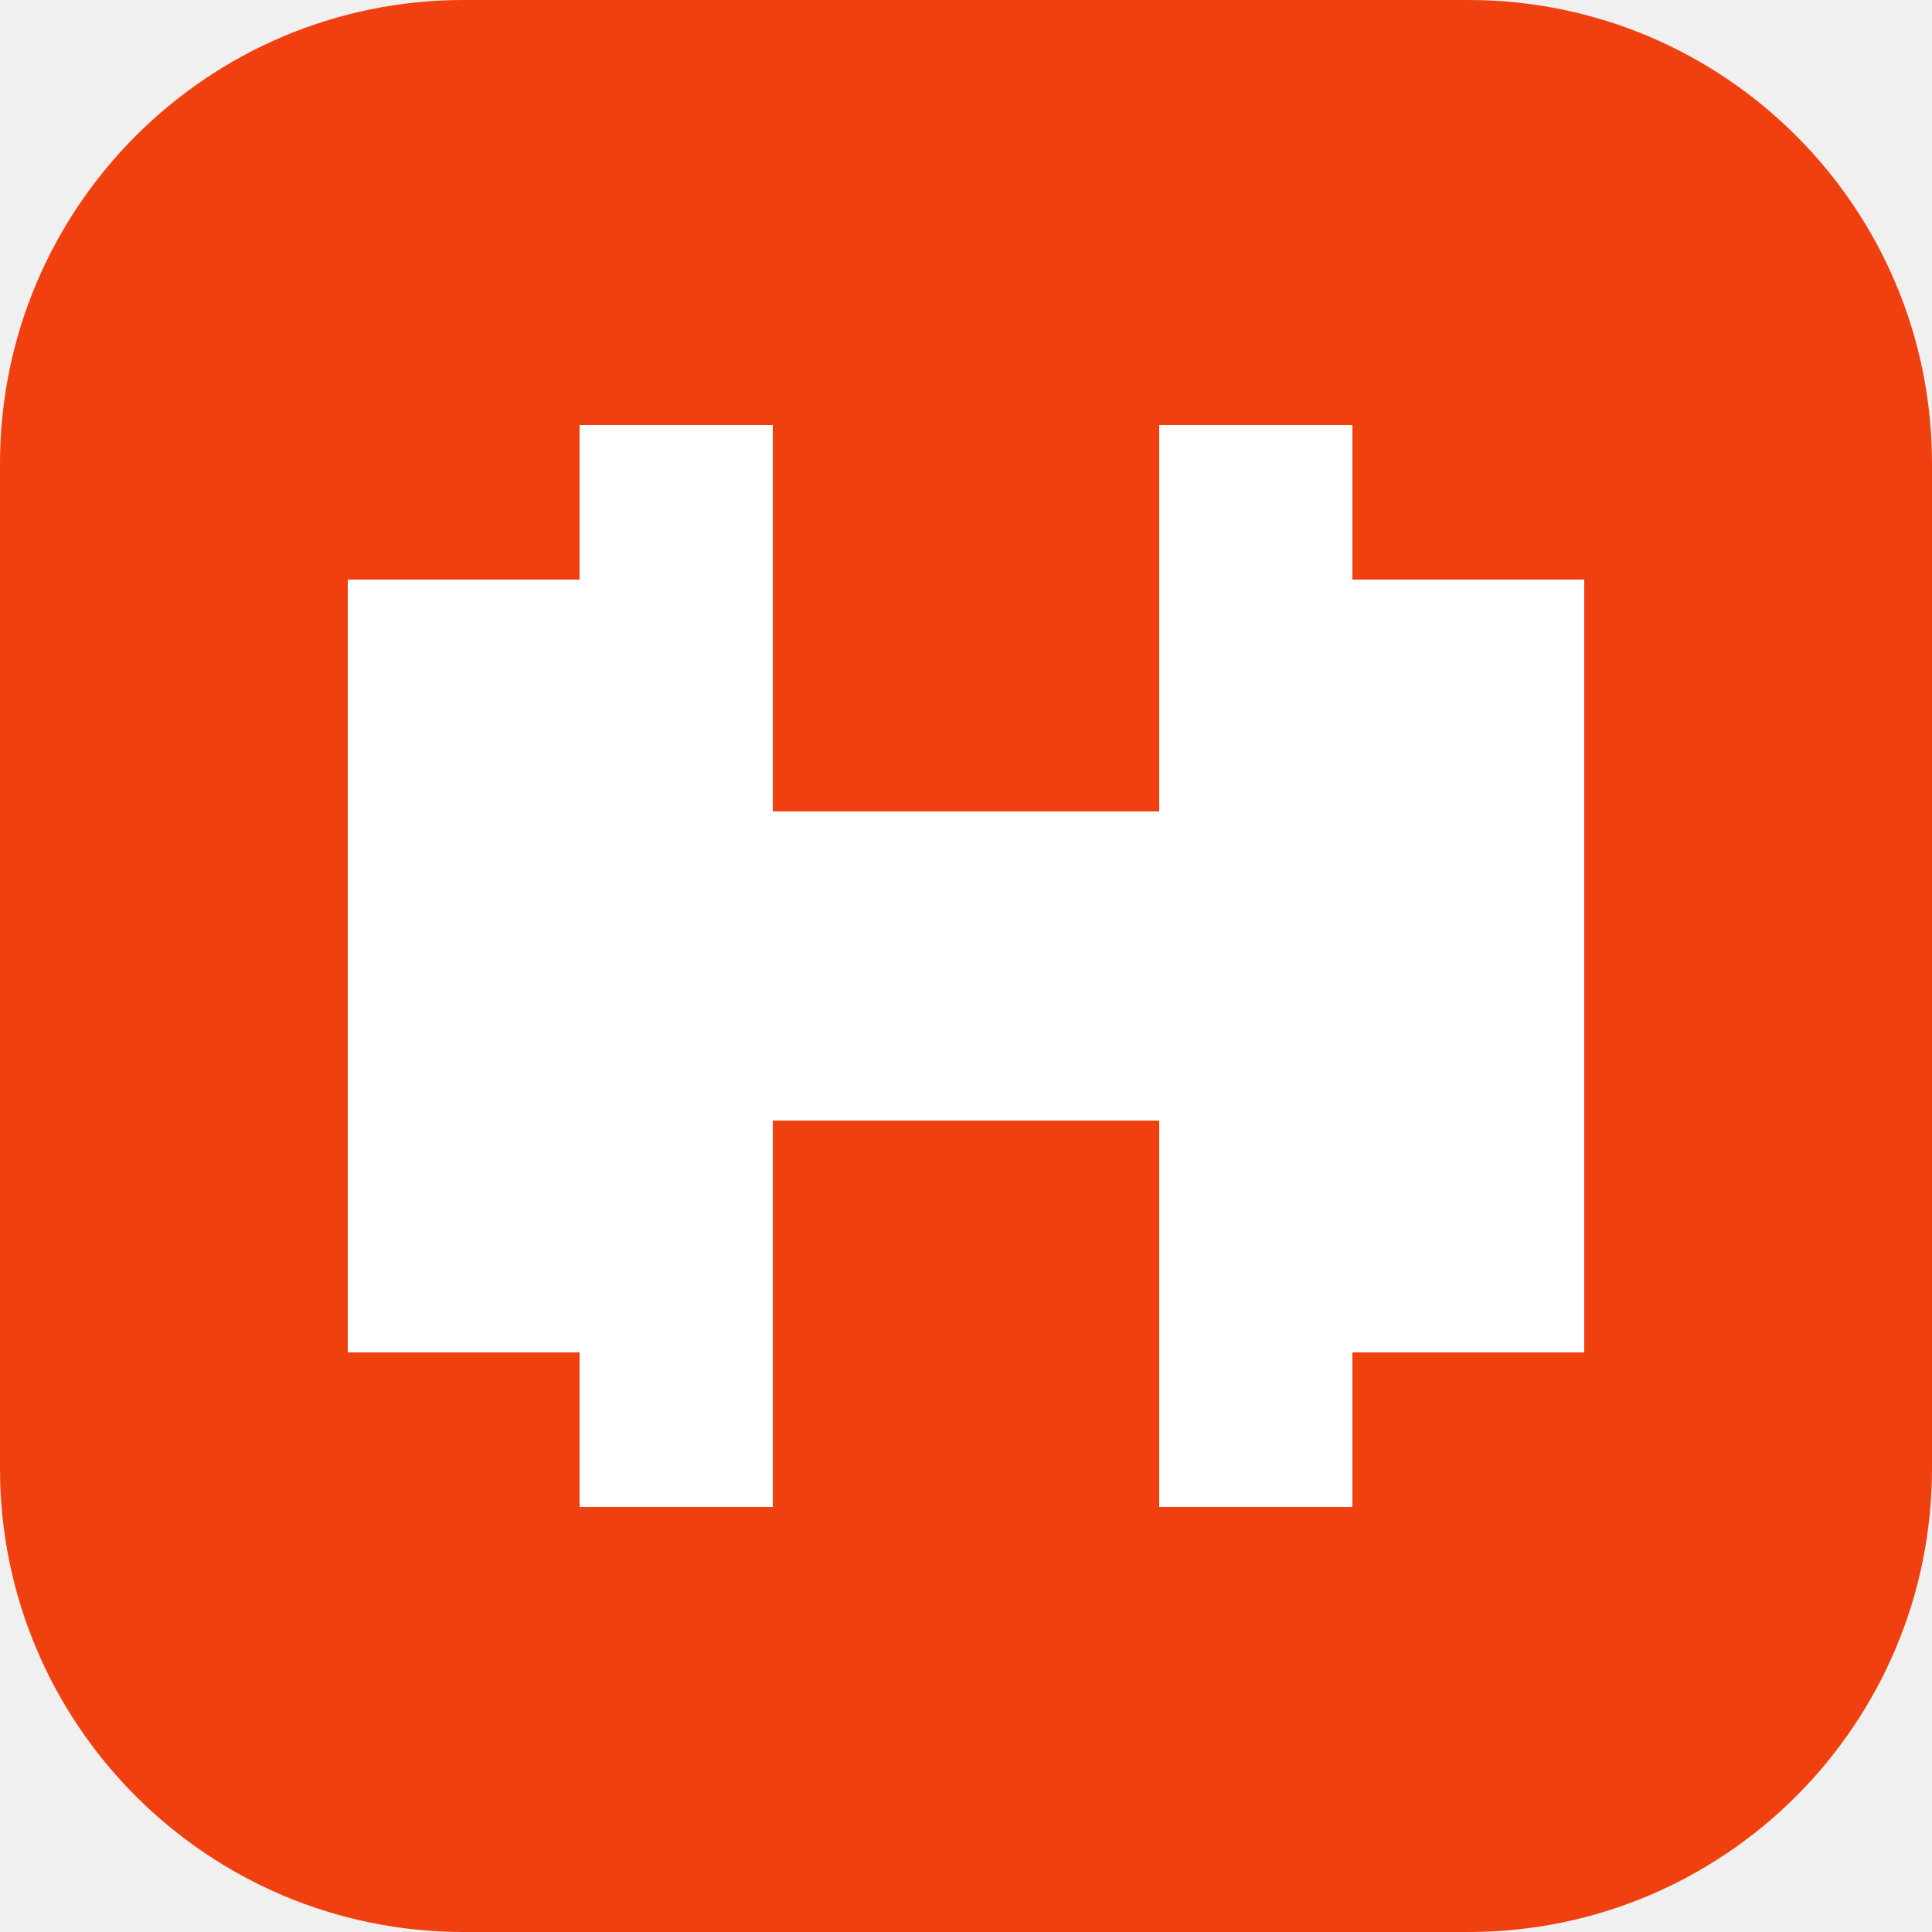
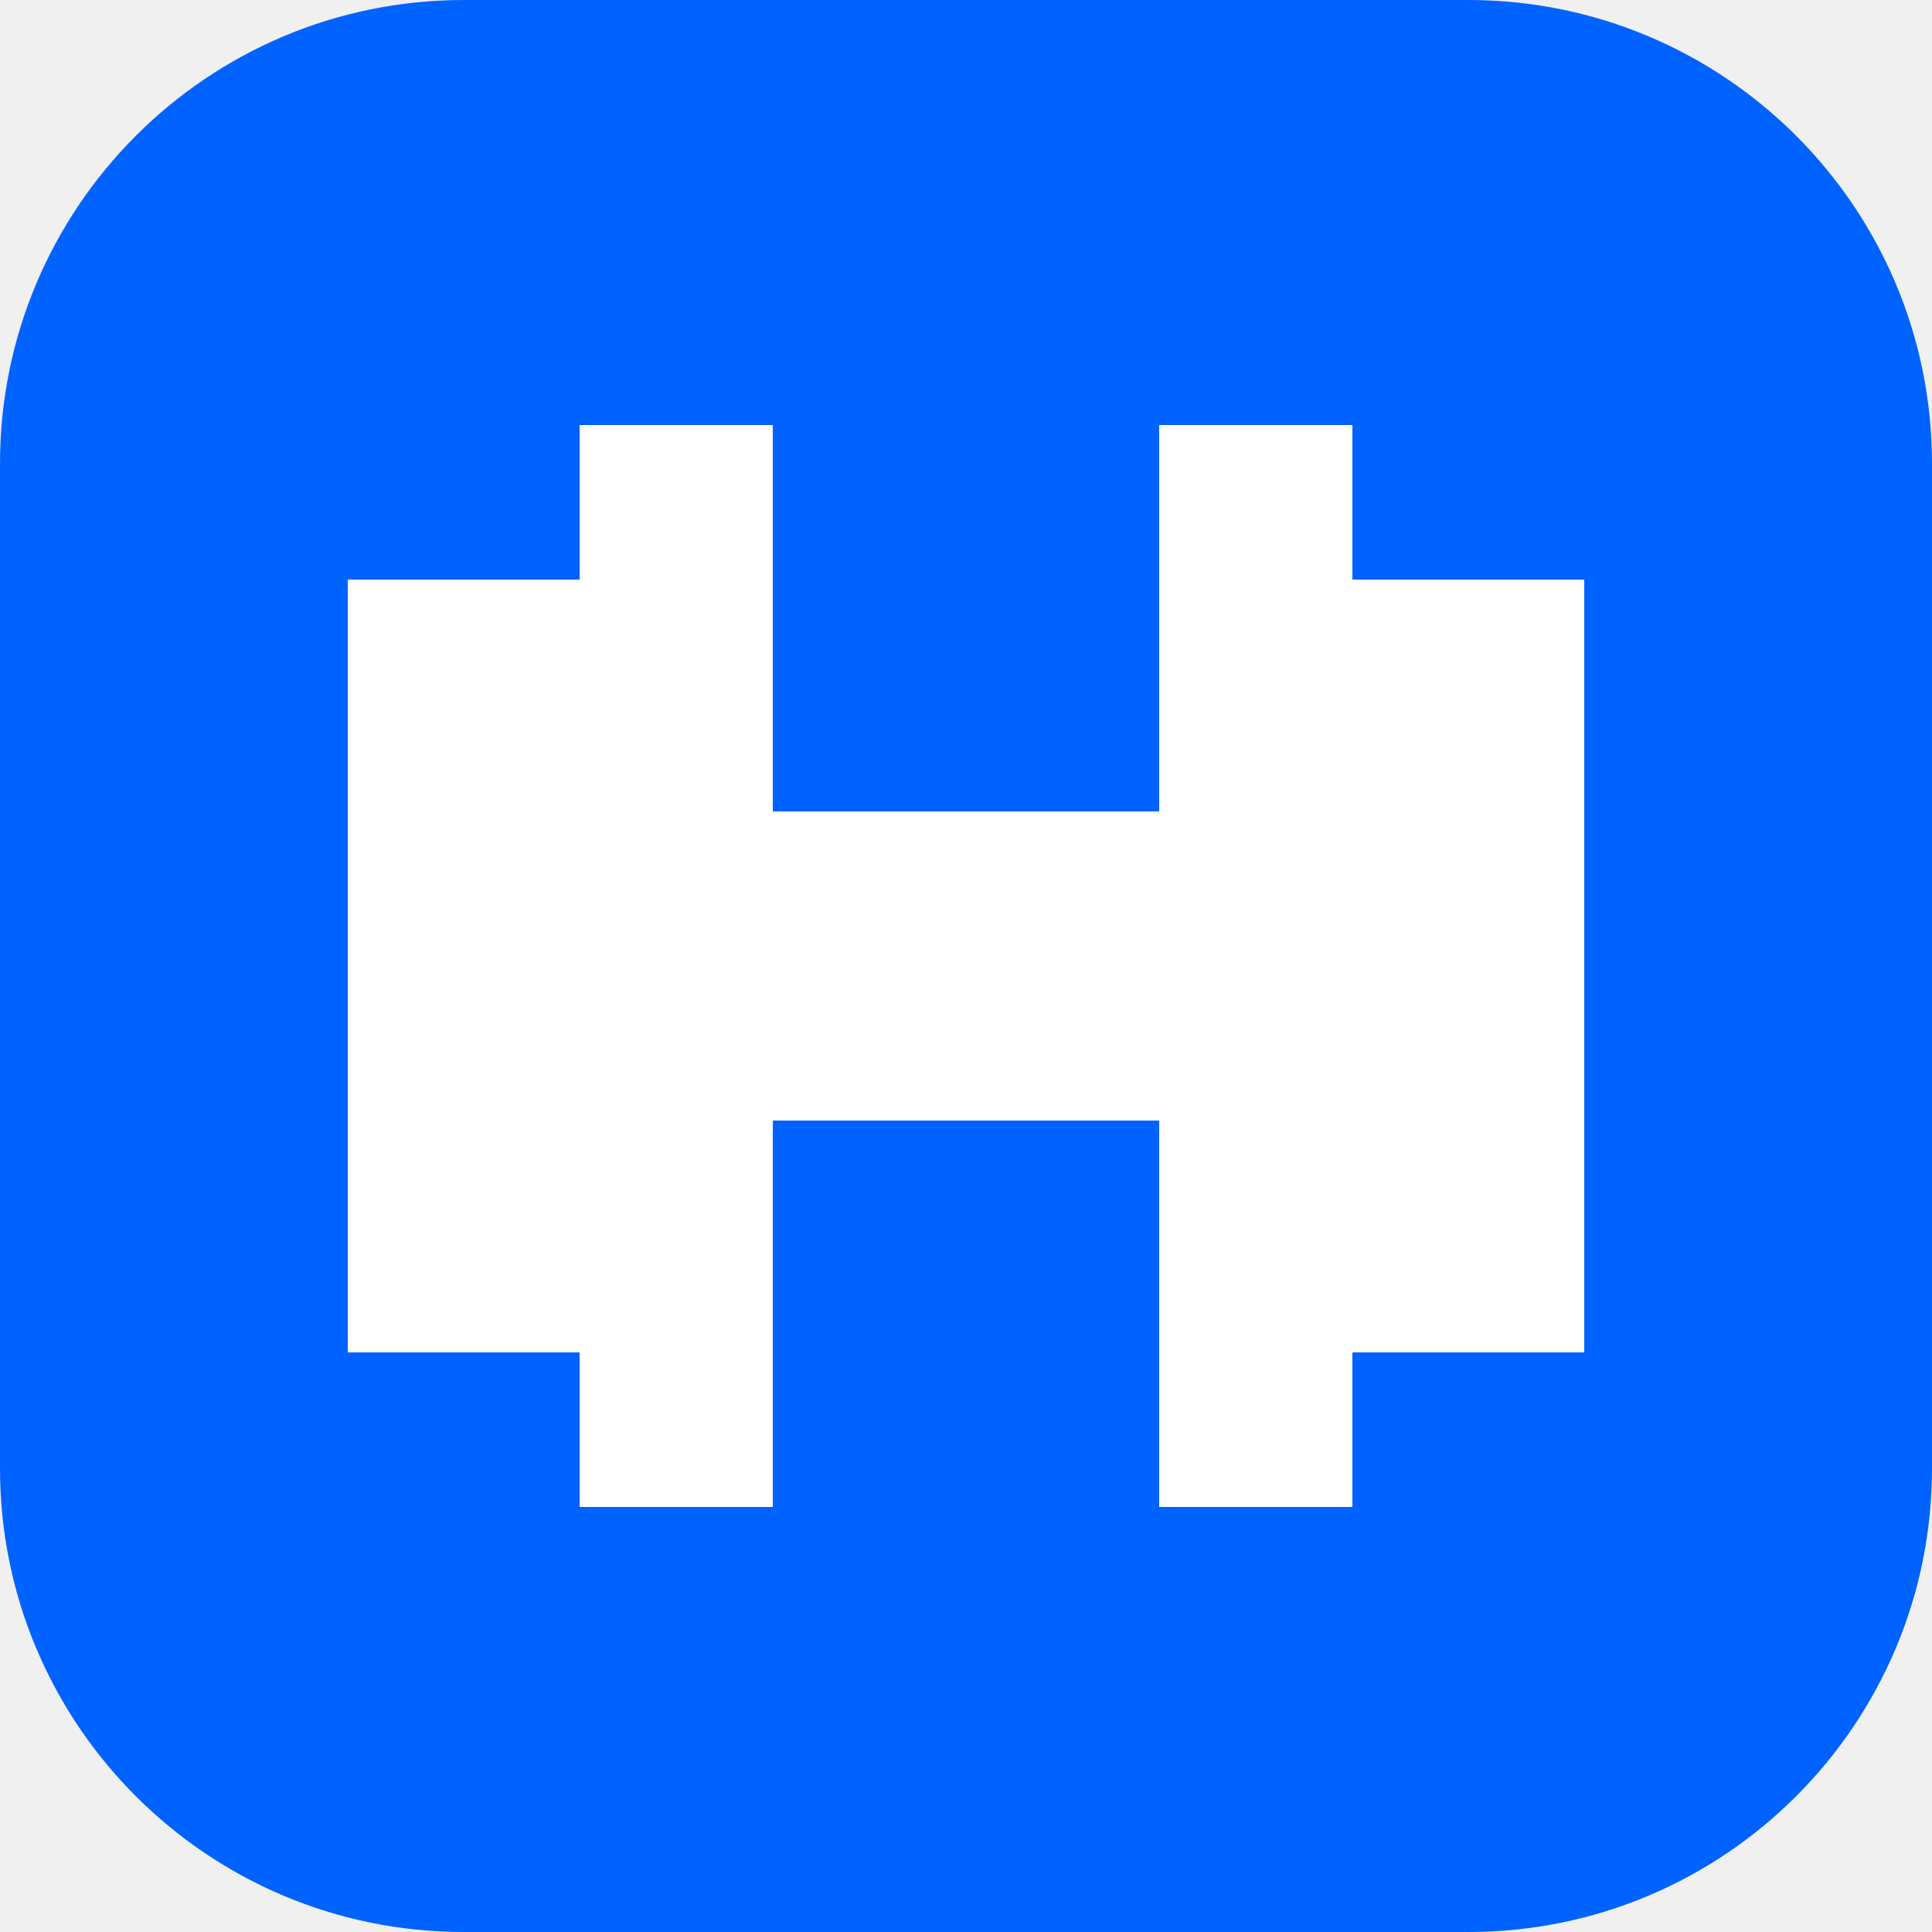
<svg xmlns="http://www.w3.org/2000/svg" viewBox="0 0 100 100" role="img" aria-labelledby="title">
-   <rect width="100" height="100" rx="24" fill="#F0400F" />
+   <rect width="100" height="100" rx="24" fill="#0063FF" />
  <path d="M18 30h12v40H18zM30 22h10v56H30zM40 42h20v16H40zM60 22h10v56H60zM70 30h12v40H70z" fill="#fff" />
</svg>
